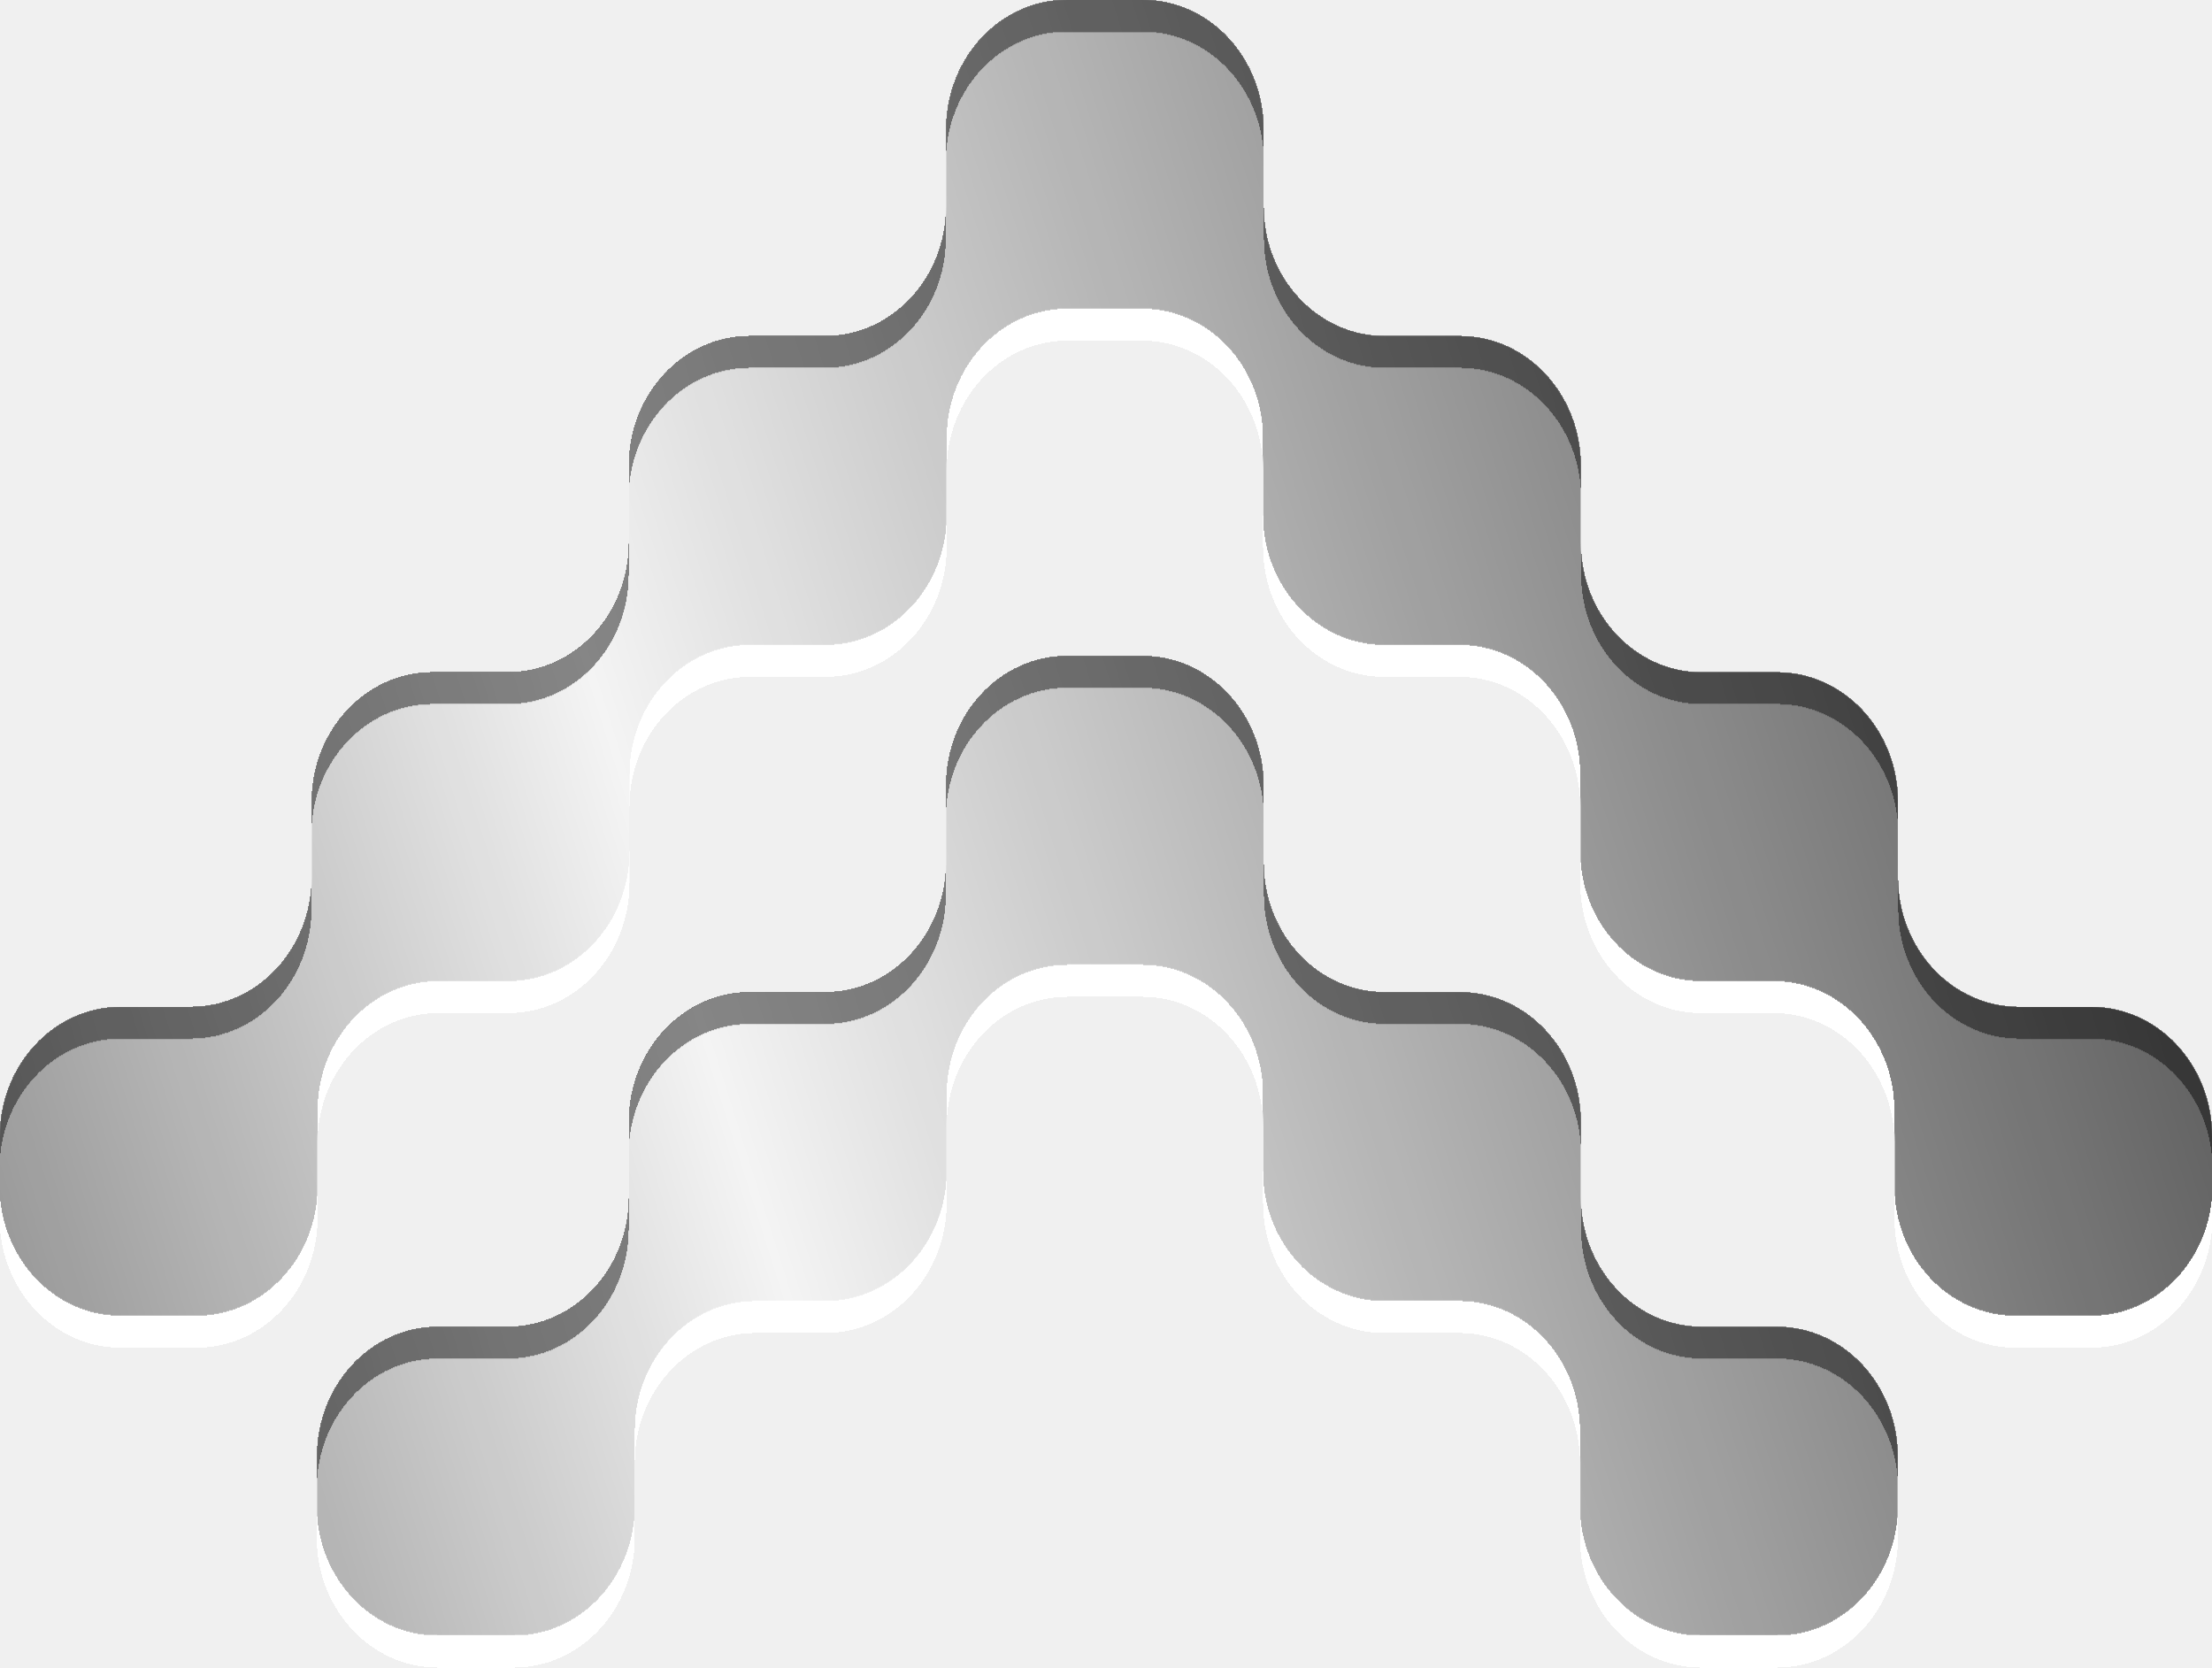
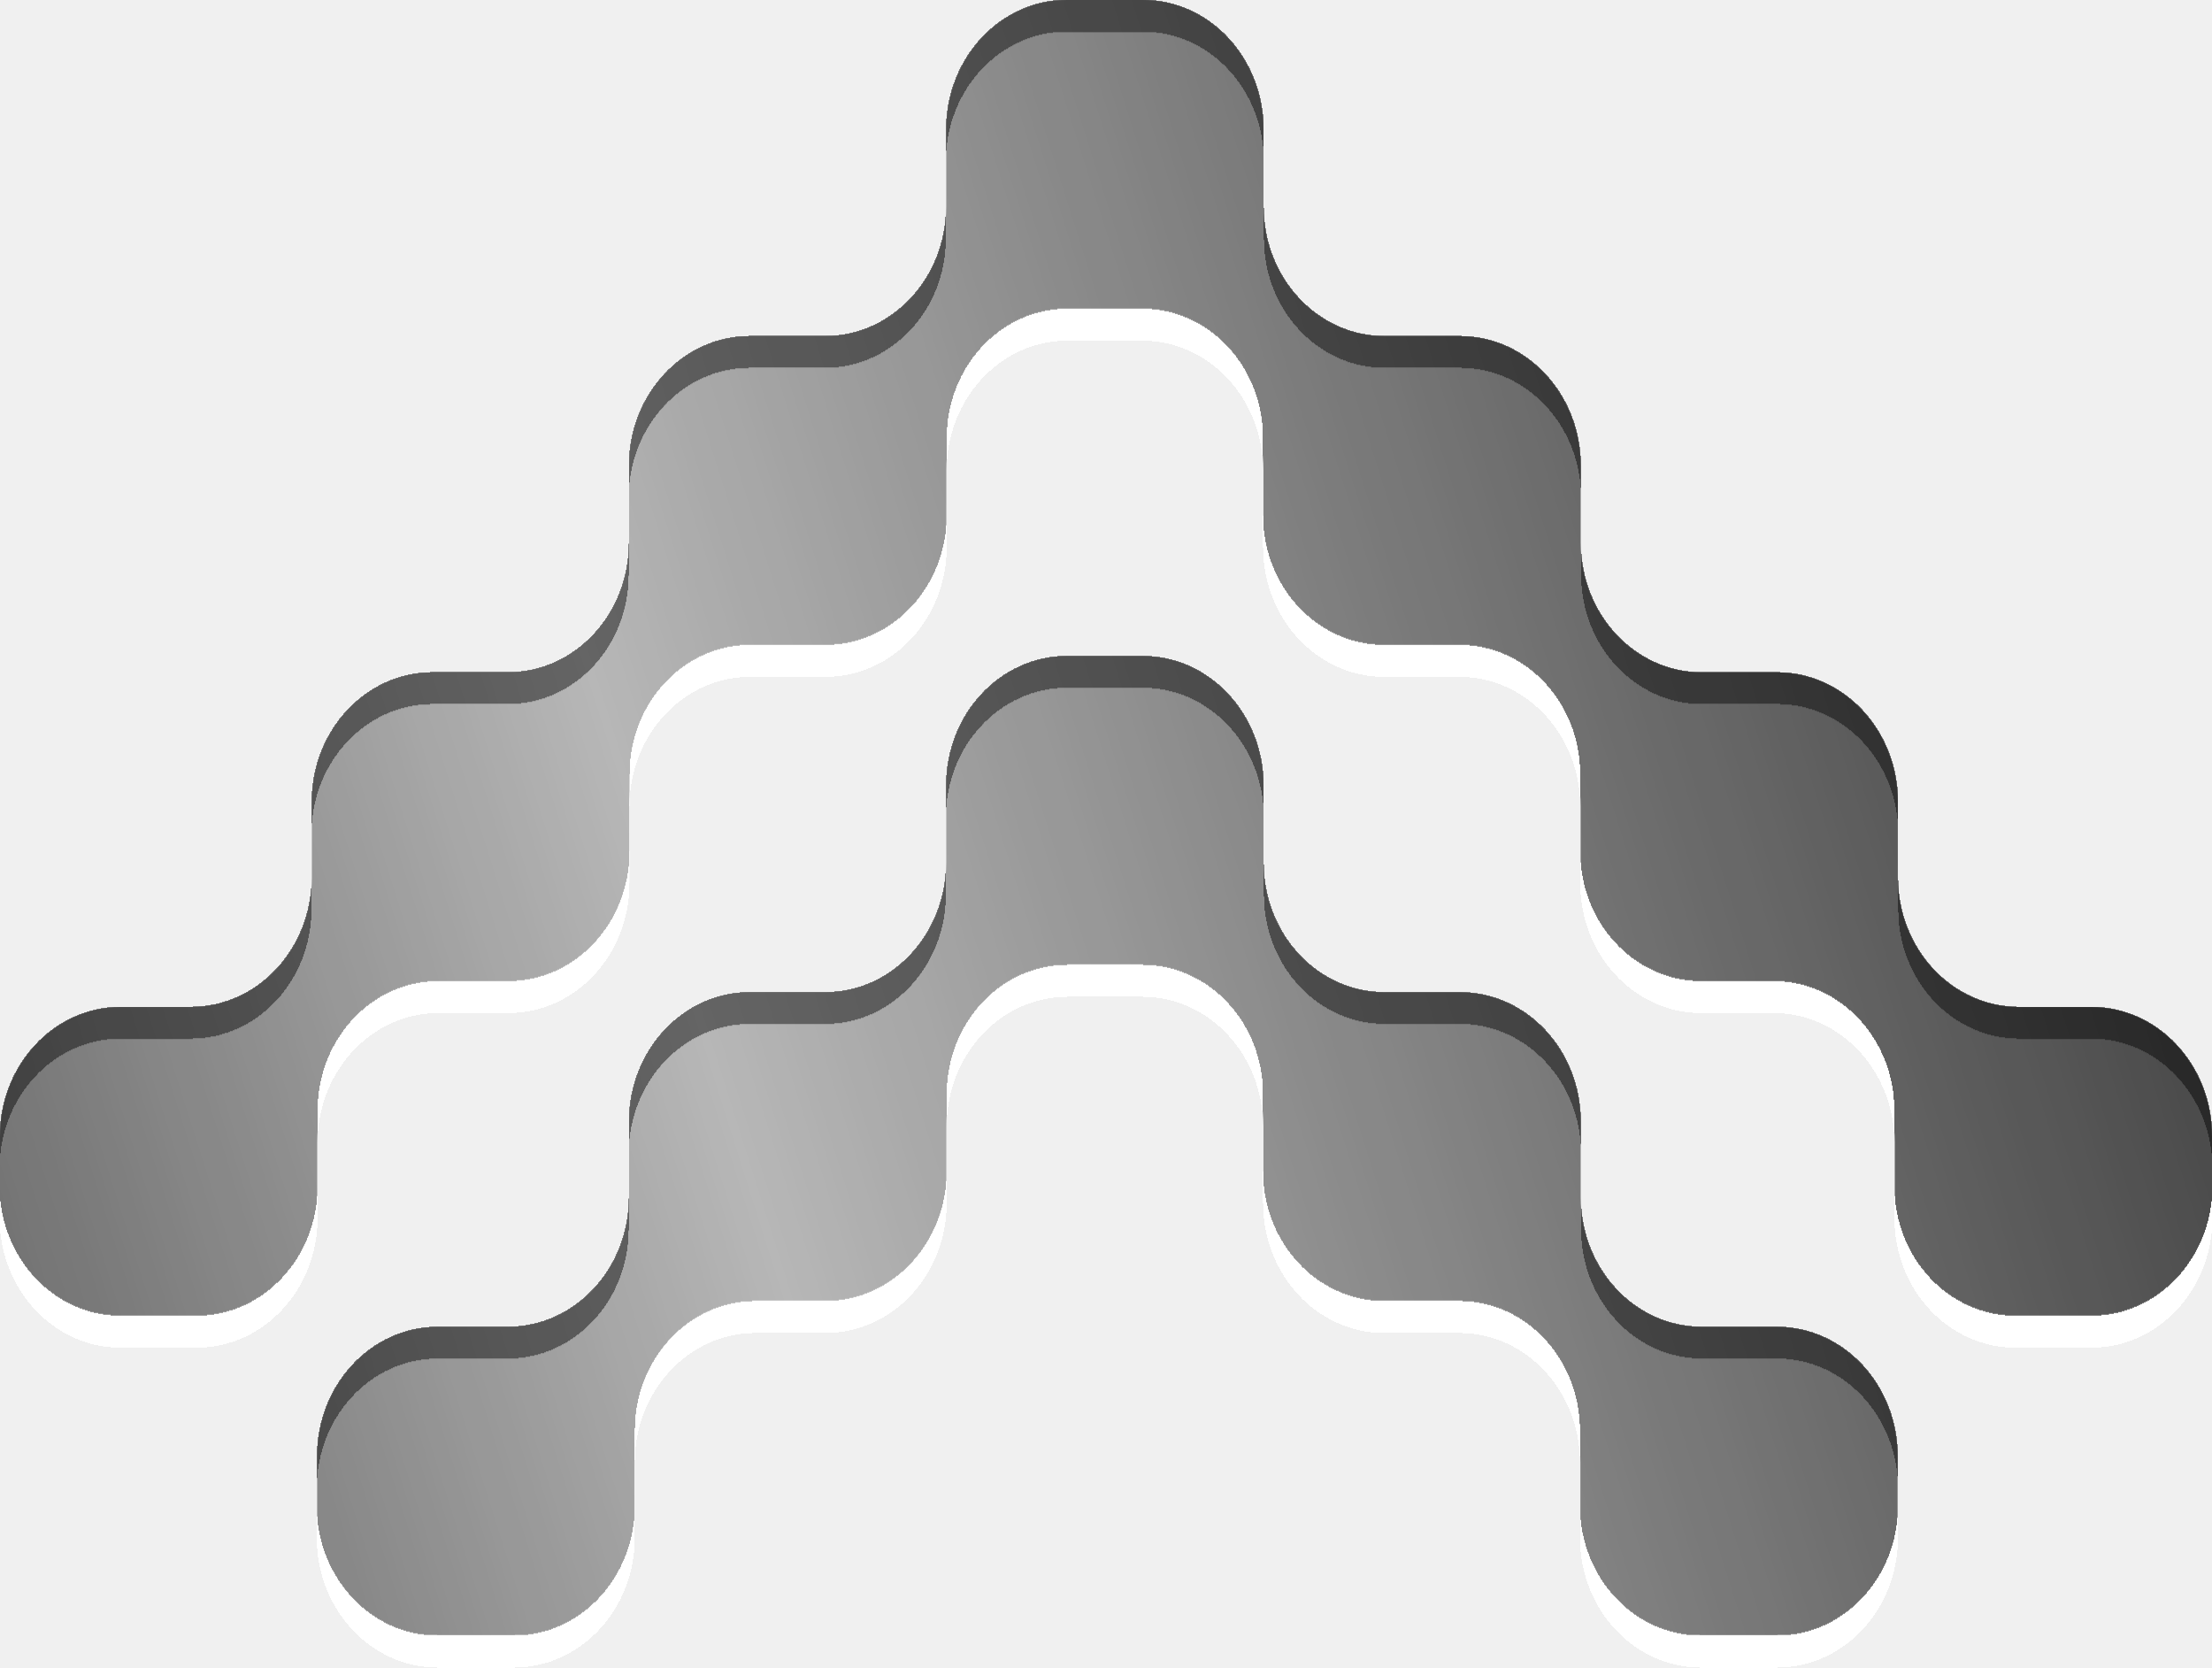
<svg xmlns="http://www.w3.org/2000/svg" preserveAspectRatio="none" width="100%" height="100%" overflow="visible" style="display: block;" viewBox="0 0 69 52" fill="none">
  <g id="Vector" filter="url(#filter0_ii_0_11)">
-     <path d="M45.537 10.486C47.619 10.486 49.306 12.296 49.306 14.529V16.93C49.306 19.163 50.994 20.973 53.076 20.973H55.431C57.512 20.973 59.2 22.783 59.2 25.016V27.367C59.2 29.6 60.887 31.41 62.969 31.41H65.231C67.312 31.41 69 33.22 69 35.453V37.98C69 40.213 67.312 42.023 65.231 42.023H62.875C60.793 42.023 59.106 40.213 59.106 37.98V35.629C59.106 33.396 57.418 31.586 55.337 31.586H53.075C50.993 31.586 49.306 29.776 49.306 27.543V25.142C49.306 22.909 47.618 21.099 45.536 21.099H43.181C41.1 21.099 39.412 19.289 39.412 17.056V14.656C39.412 12.423 37.725 10.613 35.643 10.613H33.287C31.206 10.613 29.518 12.423 29.518 14.656V17.056C29.518 19.289 27.83 21.099 25.749 21.099H23.393C21.311 21.099 19.624 22.909 19.624 25.142V27.543C19.624 29.776 17.936 31.586 15.854 31.586H13.664C11.582 31.586 9.894 33.396 9.894 35.629V37.98C9.894 40.213 8.207 42.023 6.125 42.023H3.769C1.688 42.023 1.9397e-07 40.213 1.02976e-07 37.98L0 35.453C-9.09933e-08 33.22 1.688 31.41 3.769 31.41H5.96C8.042 31.41 9.729 29.6 9.729 27.367V25.016C9.729 22.783 11.417 20.973 13.499 20.973H15.854C17.936 20.973 19.624 19.163 19.624 16.93V14.529C19.624 12.296 21.311 10.486 23.393 10.486H25.749C27.83 10.486 29.518 8.676 29.518 6.443V4.043C29.518 1.81 31.206 2.0806e-07 33.287 1.10457e-07L35.643 0C37.725 -9.76038e-08 39.412 1.81 39.412 4.043V6.443C39.412 8.676 41.1 10.486 43.181 10.486H45.537Z" fill="white" fill-opacity="0.24" />
+     <path d="M45.537 10.486C47.619 10.486 49.306 12.296 49.306 14.529V16.93C49.306 19.163 50.994 20.973 53.076 20.973H55.431C57.512 20.973 59.2 22.783 59.2 25.016V27.367C59.2 29.6 60.887 31.41 62.969 31.41H65.231C67.312 31.41 69 33.22 69 35.453V37.98C69 40.213 67.312 42.023 65.231 42.023H62.875C60.793 42.023 59.106 40.213 59.106 37.98V35.629C59.106 33.396 57.418 31.586 55.337 31.586H53.075C50.993 31.586 49.306 29.776 49.306 27.543V25.142C49.306 22.909 47.618 21.099 45.536 21.099H43.181C41.1 21.099 39.412 19.289 39.412 17.056V14.656C39.412 12.423 37.725 10.613 35.643 10.613H33.287C31.206 10.613 29.518 12.423 29.518 14.656V17.056C29.518 19.289 27.83 21.099 25.749 21.099H23.393C21.311 21.099 19.624 22.909 19.624 25.142V27.543C19.624 29.776 17.936 31.586 15.854 31.586H13.664C11.582 31.586 9.894 33.396 9.894 35.629V37.98C9.894 40.213 8.207 42.023 6.125 42.023H3.769C1.688 42.023 1.9397e-07 40.213 1.02976e-07 37.98L0 35.453C-9.09933e-08 33.22 1.688 31.41 3.769 31.41H5.96C8.042 31.41 9.729 29.6 9.729 27.367V25.016C9.729 22.783 11.417 20.973 13.499 20.973H15.854C17.936 20.973 19.624 19.163 19.624 16.93V14.529C19.624 12.296 21.311 10.486 23.393 10.486H25.749C27.83 10.486 29.518 8.676 29.518 6.443V4.043C29.518 1.81 31.206 2.0806e-07 33.287 1.10457e-07L35.643 0C37.725 -9.76038e-08 39.412 1.81 39.412 4.043V6.443C39.412 8.676 41.1 10.486 43.181 10.486H45.537Z" fill="black" fill-opacity="0.24" />
    <path d="M45.537 10.486C47.619 10.486 49.306 12.296 49.306 14.529V16.93C49.306 19.163 50.994 20.973 53.076 20.973H55.431C57.512 20.973 59.2 22.783 59.2 25.016V27.367C59.2 29.6 60.887 31.41 62.969 31.41H65.231C67.312 31.41 69 33.22 69 35.453V37.98C69 40.213 67.312 42.023 65.231 42.023H62.875C60.793 42.023 59.106 40.213 59.106 37.98V35.629C59.106 33.396 57.418 31.586 55.337 31.586H53.075C50.993 31.586 49.306 29.776 49.306 27.543V25.142C49.306 22.909 47.618 21.099 45.536 21.099H43.181C41.1 21.099 39.412 19.289 39.412 17.056V14.656C39.412 12.423 37.725 10.613 35.643 10.613H33.287C31.206 10.613 29.518 12.423 29.518 14.656V17.056C29.518 19.289 27.83 21.099 25.749 21.099H23.393C21.311 21.099 19.624 22.909 19.624 25.142V27.543C19.624 29.776 17.936 31.586 15.854 31.586H13.664C11.582 31.586 9.894 33.396 9.894 35.629V37.98C9.894 40.213 8.207 42.023 6.125 42.023H3.769C1.688 42.023 1.9397e-07 40.213 1.02976e-07 37.98L0 35.453C-9.09933e-08 33.22 1.688 31.41 3.769 31.41H5.96C8.042 31.41 9.729 29.6 9.729 27.367V25.016C9.729 22.783 11.417 20.973 13.499 20.973H15.854C17.936 20.973 19.624 19.163 19.624 16.93V14.529C19.624 12.296 21.311 10.486 23.393 10.486H25.749C27.83 10.486 29.518 8.676 29.518 6.443V4.043C29.518 1.81 31.206 2.0806e-07 33.287 1.10457e-07L35.643 0C37.725 -9.76038e-08 39.412 1.81 39.412 4.043V6.443C39.412 8.676 41.1 10.486 43.181 10.486H45.537Z" fill="url(#paint0_linear_0_11)" fill-opacity="0.66" />
-     <path d="M45.537 30.951C47.619 30.951 49.306 32.761 49.306 34.994V37.344C49.306 39.577 50.994 41.387 53.076 41.387H55.423C57.505 41.387 59.192 43.197 59.192 45.43V47.957C59.192 50.19 57.505 52 55.423 52H53.067C50.985 52 49.298 50.19 49.298 47.957V45.607C49.298 43.374 47.61 41.564 45.529 41.564H43.181C41.1 41.564 39.412 39.754 39.412 37.521V35.121C39.412 32.888 37.725 31.078 35.643 31.078H33.287C31.206 31.078 29.518 32.888 29.518 35.121V37.521C29.518 39.754 27.83 41.564 25.749 41.564H23.558C21.476 41.564 19.788 43.374 19.788 45.607V47.957C19.788 50.19 18.101 52 16.019 52H13.663C11.582 52 9.894 50.19 9.894 47.957V45.43C9.894 43.197 11.582 41.387 13.663 41.387H15.854C17.936 41.387 19.624 39.577 19.624 37.344V34.994C19.624 32.761 21.311 30.951 23.393 30.951H25.749C27.83 30.951 29.518 29.141 29.518 26.908V24.508C29.518 22.275 31.206 20.465 33.287 20.465H35.643C37.725 20.465 39.412 22.275 39.412 24.508V26.908C39.412 29.141 41.1 30.951 43.181 30.951H45.537Z" fill="white" fill-opacity="0.24" />
+     <path d="M45.537 30.951C47.619 30.951 49.306 32.761 49.306 34.994V37.344C49.306 39.577 50.994 41.387 53.076 41.387H55.423C57.505 41.387 59.192 43.197 59.192 45.43V47.957C59.192 50.19 57.505 52 55.423 52H53.067C50.985 52 49.298 50.19 49.298 47.957V45.607C49.298 43.374 47.61 41.564 45.529 41.564H43.181C41.1 41.564 39.412 39.754 39.412 37.521V35.121C39.412 32.888 37.725 31.078 35.643 31.078H33.287C31.206 31.078 29.518 32.888 29.518 35.121V37.521C29.518 39.754 27.83 41.564 25.749 41.564H23.558C21.476 41.564 19.788 43.374 19.788 45.607V47.957C19.788 50.19 18.101 52 16.019 52H13.663C11.582 52 9.894 50.19 9.894 47.957V45.43C9.894 43.197 11.582 41.387 13.663 41.387H15.854C17.936 41.387 19.624 39.577 19.624 37.344V34.994C19.624 32.761 21.311 30.951 23.393 30.951H25.749C27.83 30.951 29.518 29.141 29.518 26.908V24.508C29.518 22.275 31.206 20.465 33.287 20.465H35.643C37.725 20.465 39.412 22.275 39.412 24.508V26.908C39.412 29.141 41.1 30.951 43.181 30.951H45.537Z" fill="black" fill-opacity="0.24" />
    <path d="M45.537 30.951C47.619 30.951 49.306 32.761 49.306 34.994V37.344C49.306 39.577 50.994 41.387 53.076 41.387H55.423C57.505 41.387 59.192 43.197 59.192 45.43V47.957C59.192 50.19 57.505 52 55.423 52H53.067C50.985 52 49.298 50.19 49.298 47.957V45.607C49.298 43.374 47.61 41.564 45.529 41.564H43.181C41.1 41.564 39.412 39.754 39.412 37.521V35.121C39.412 32.888 37.725 31.078 35.643 31.078H33.287C31.206 31.078 29.518 32.888 29.518 35.121V37.521C29.518 39.754 27.83 41.564 25.749 41.564H23.558C21.476 41.564 19.788 43.374 19.788 45.607V47.957C19.788 50.19 18.101 52 16.019 52H13.663C11.582 52 9.894 50.19 9.894 47.957V45.43C9.894 43.197 11.582 41.387 13.663 41.387H15.854C17.936 41.387 19.624 39.577 19.624 37.344V34.994C19.624 32.761 21.311 30.951 23.393 30.951H25.749C27.83 30.951 29.518 29.141 29.518 26.908V24.508C29.518 22.275 31.206 20.465 33.287 20.465H35.643C37.725 20.465 39.412 22.275 39.412 24.508V26.908C39.412 29.141 41.1 30.951 43.181 30.951H45.537Z" fill="url(#paint1_linear_0_11)" fill-opacity="0.66" />
  </g>
  <defs>
    <filter id="filter0_ii_0_11" x="0" y="0" width="69" height="52" filterUnits="userSpaceOnUse" color-interpolation-filters="sRGB">
      <feFlood flood-opacity="0" result="BackgroundImageFix" />
      <feBlend mode="normal" in="SourceGraphic" in2="BackgroundImageFix" result="shape" />
      <feColorMatrix in="SourceAlpha" type="matrix" values="0 0 0 0 0 0 0 0 0 0 0 0 0 0 0 0 0 0 127 0" result="hardAlpha" />
      <feOffset dy="1" />
      <feComposite in2="hardAlpha" operator="arithmetic" k2="-1" k3="1" />
      <feColorMatrix type="matrix" values="0 0 0 0 0 0 0 0 0 0 0 0 0 0 0 0 0 0 0.45 0" />
      <feBlend mode="normal" in2="shape" result="effect1_innerShadow_0_11" />
      <feColorMatrix in="SourceAlpha" type="matrix" values="0 0 0 0 0 0 0 0 0 0 0 0 0 0 0 0 0 0 127 0" result="hardAlpha" />
      <feOffset dy="-1" />
      <feComposite in2="hardAlpha" operator="arithmetic" k2="-1" k3="1" />
      <feColorMatrix type="matrix" values="0 0 0 0 1 0 0 0 0 1 0 0 0 0 1 0 0 0 1 0" />
      <feBlend mode="normal" in2="effect1_innerShadow_0_11" result="effect2_innerShadow_0_11" />
    </filter>
    <linearGradient id="paint0_linear_0_11" x1="217.304" y1="-10.679" x2="-6.716" y2="60.007" gradientUnits="userSpaceOnUse">
      <stop stop-opacity="0" />
      <stop offset="0.18" />
      <stop offset="0.278" stop-opacity="0" />
      <stop offset="0.354" />
      <stop offset="0.52" stop-opacity="0" />
      <stop offset="0.638" />
      <stop offset="0.848" stop-opacity="0" />
      <stop offset="1" stop-opacity="0.876" />
    </linearGradient>
    <linearGradient id="paint1_linear_0_11" x1="217.304" y1="-10.679" x2="-6.716" y2="60.007" gradientUnits="userSpaceOnUse">
      <stop stop-opacity="0" />
      <stop offset="0.18" />
      <stop offset="0.278" stop-opacity="0" />
      <stop offset="0.354" />
      <stop offset="0.52" stop-opacity="0" />
      <stop offset="0.638" />
      <stop offset="0.848" stop-opacity="0" />
      <stop offset="1" stop-opacity="0.876" />
    </linearGradient>
  </defs>
</svg>
